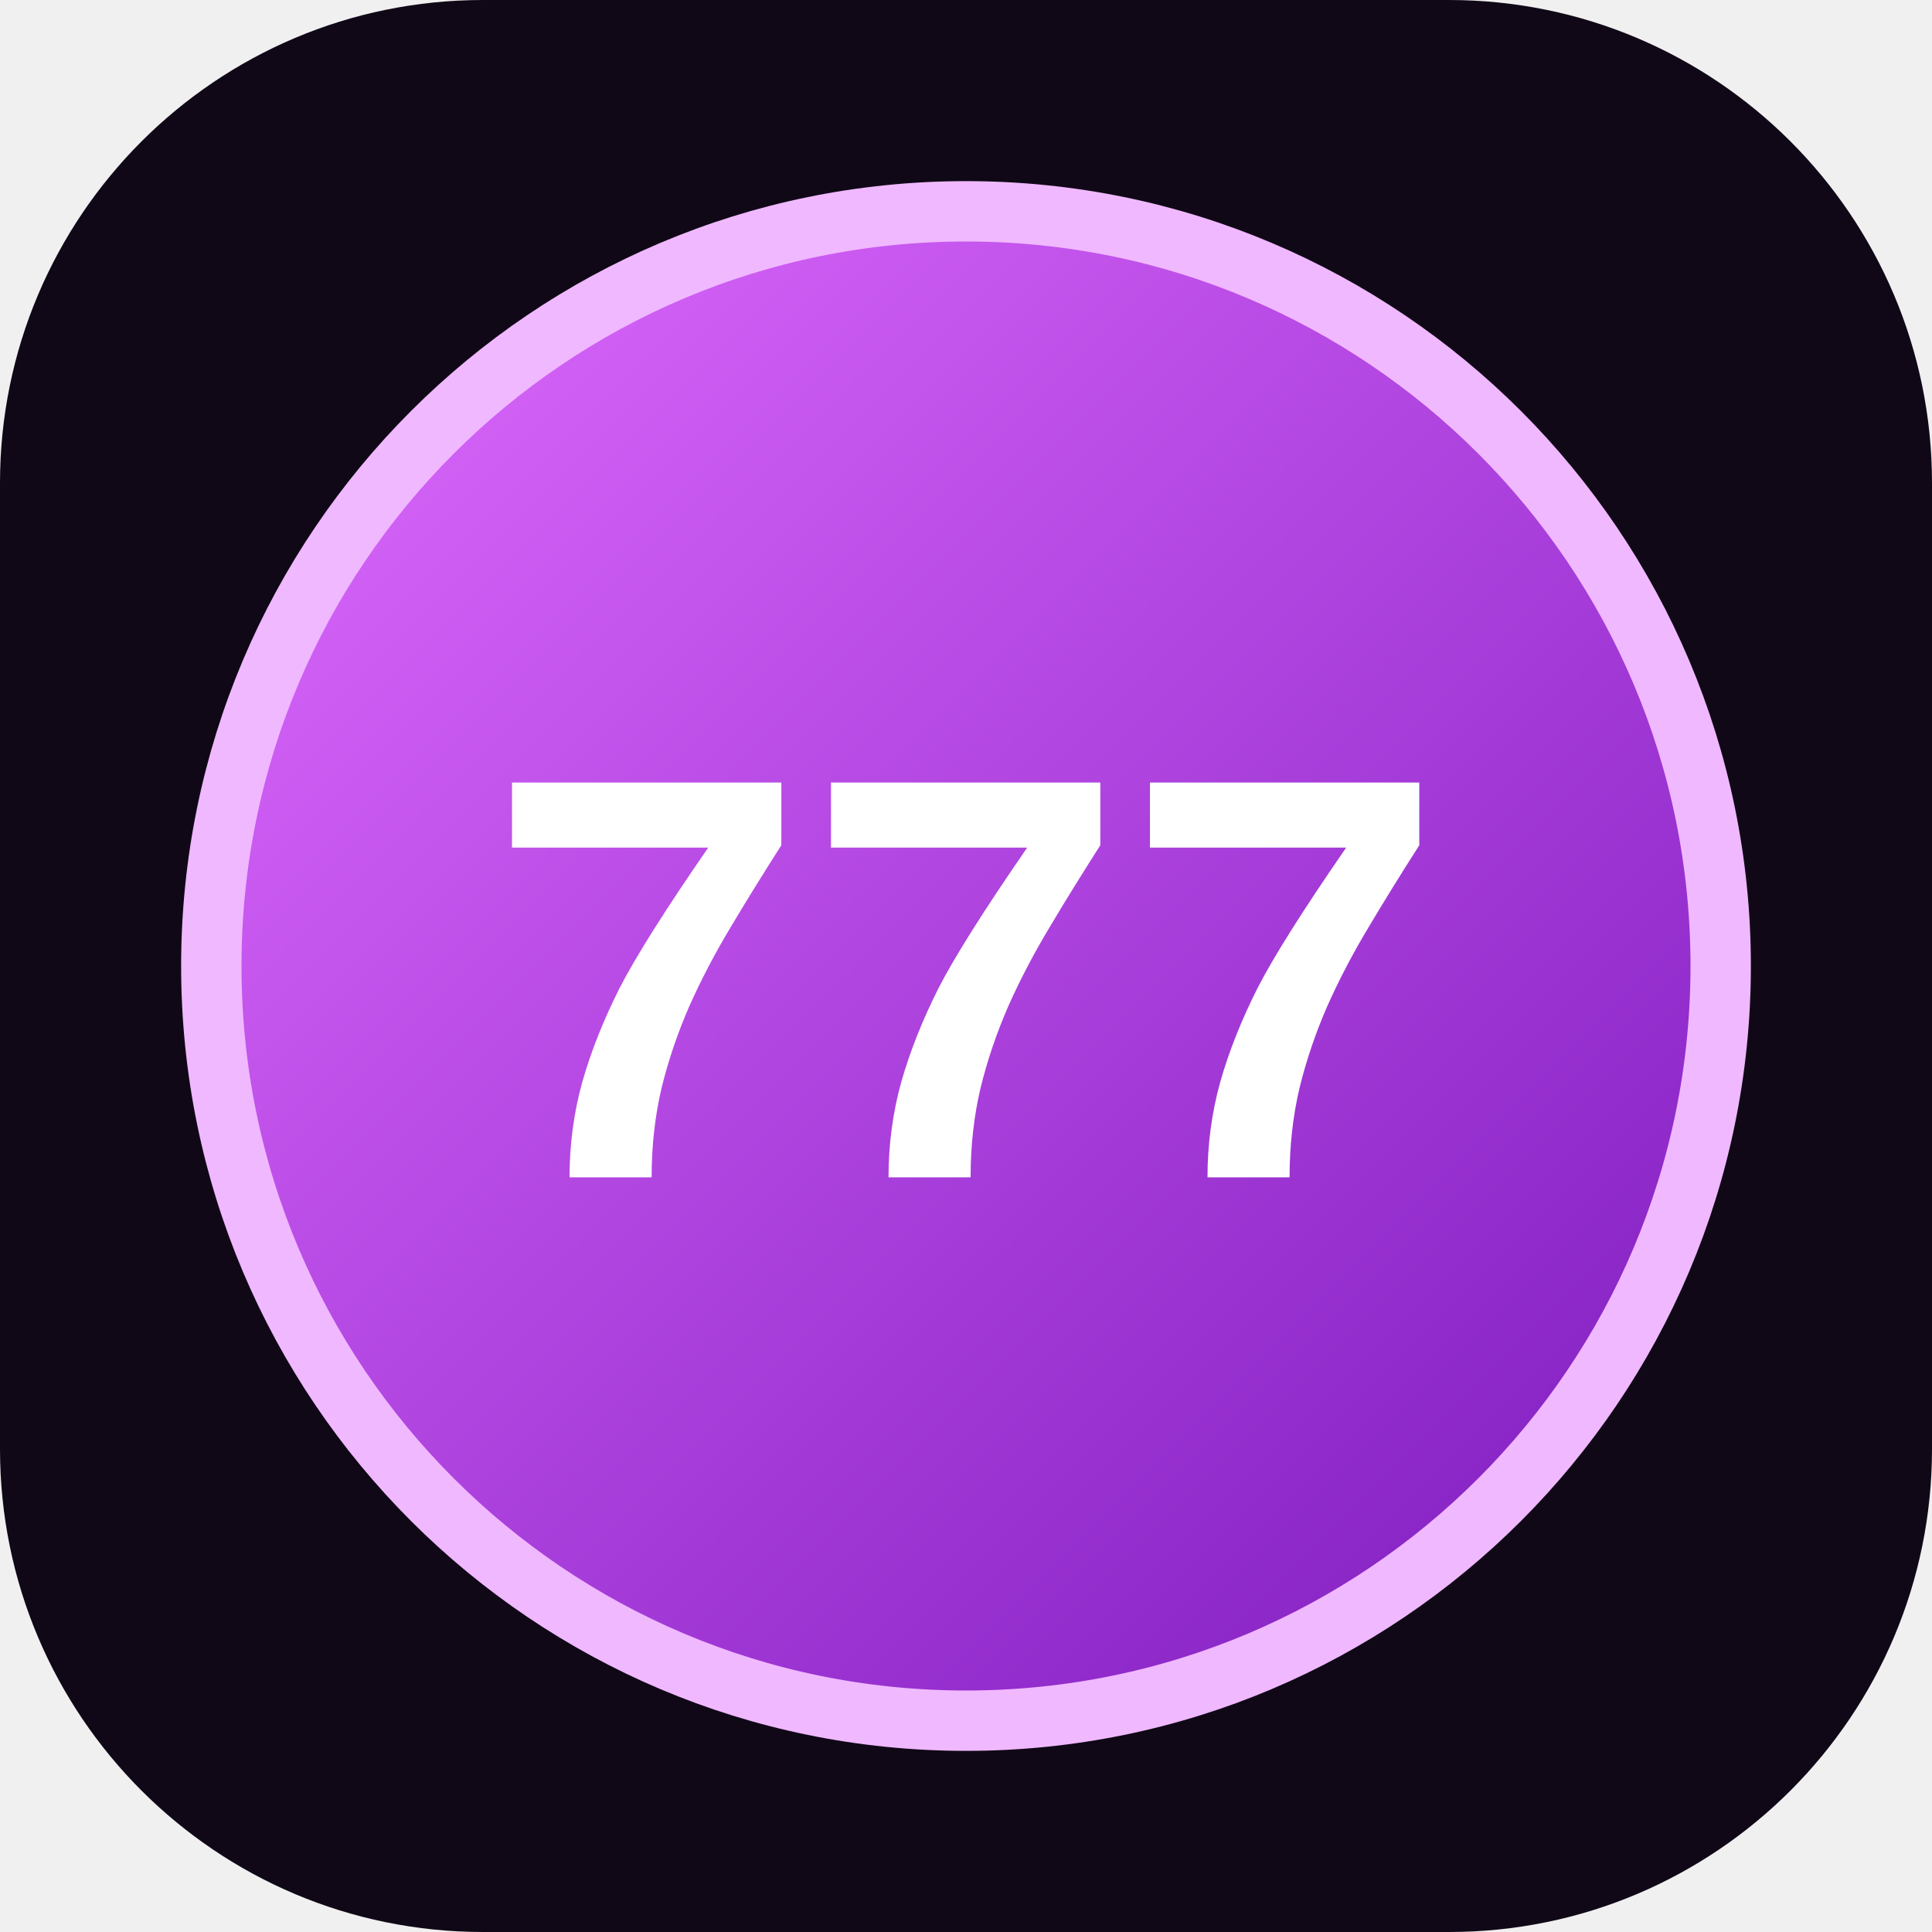
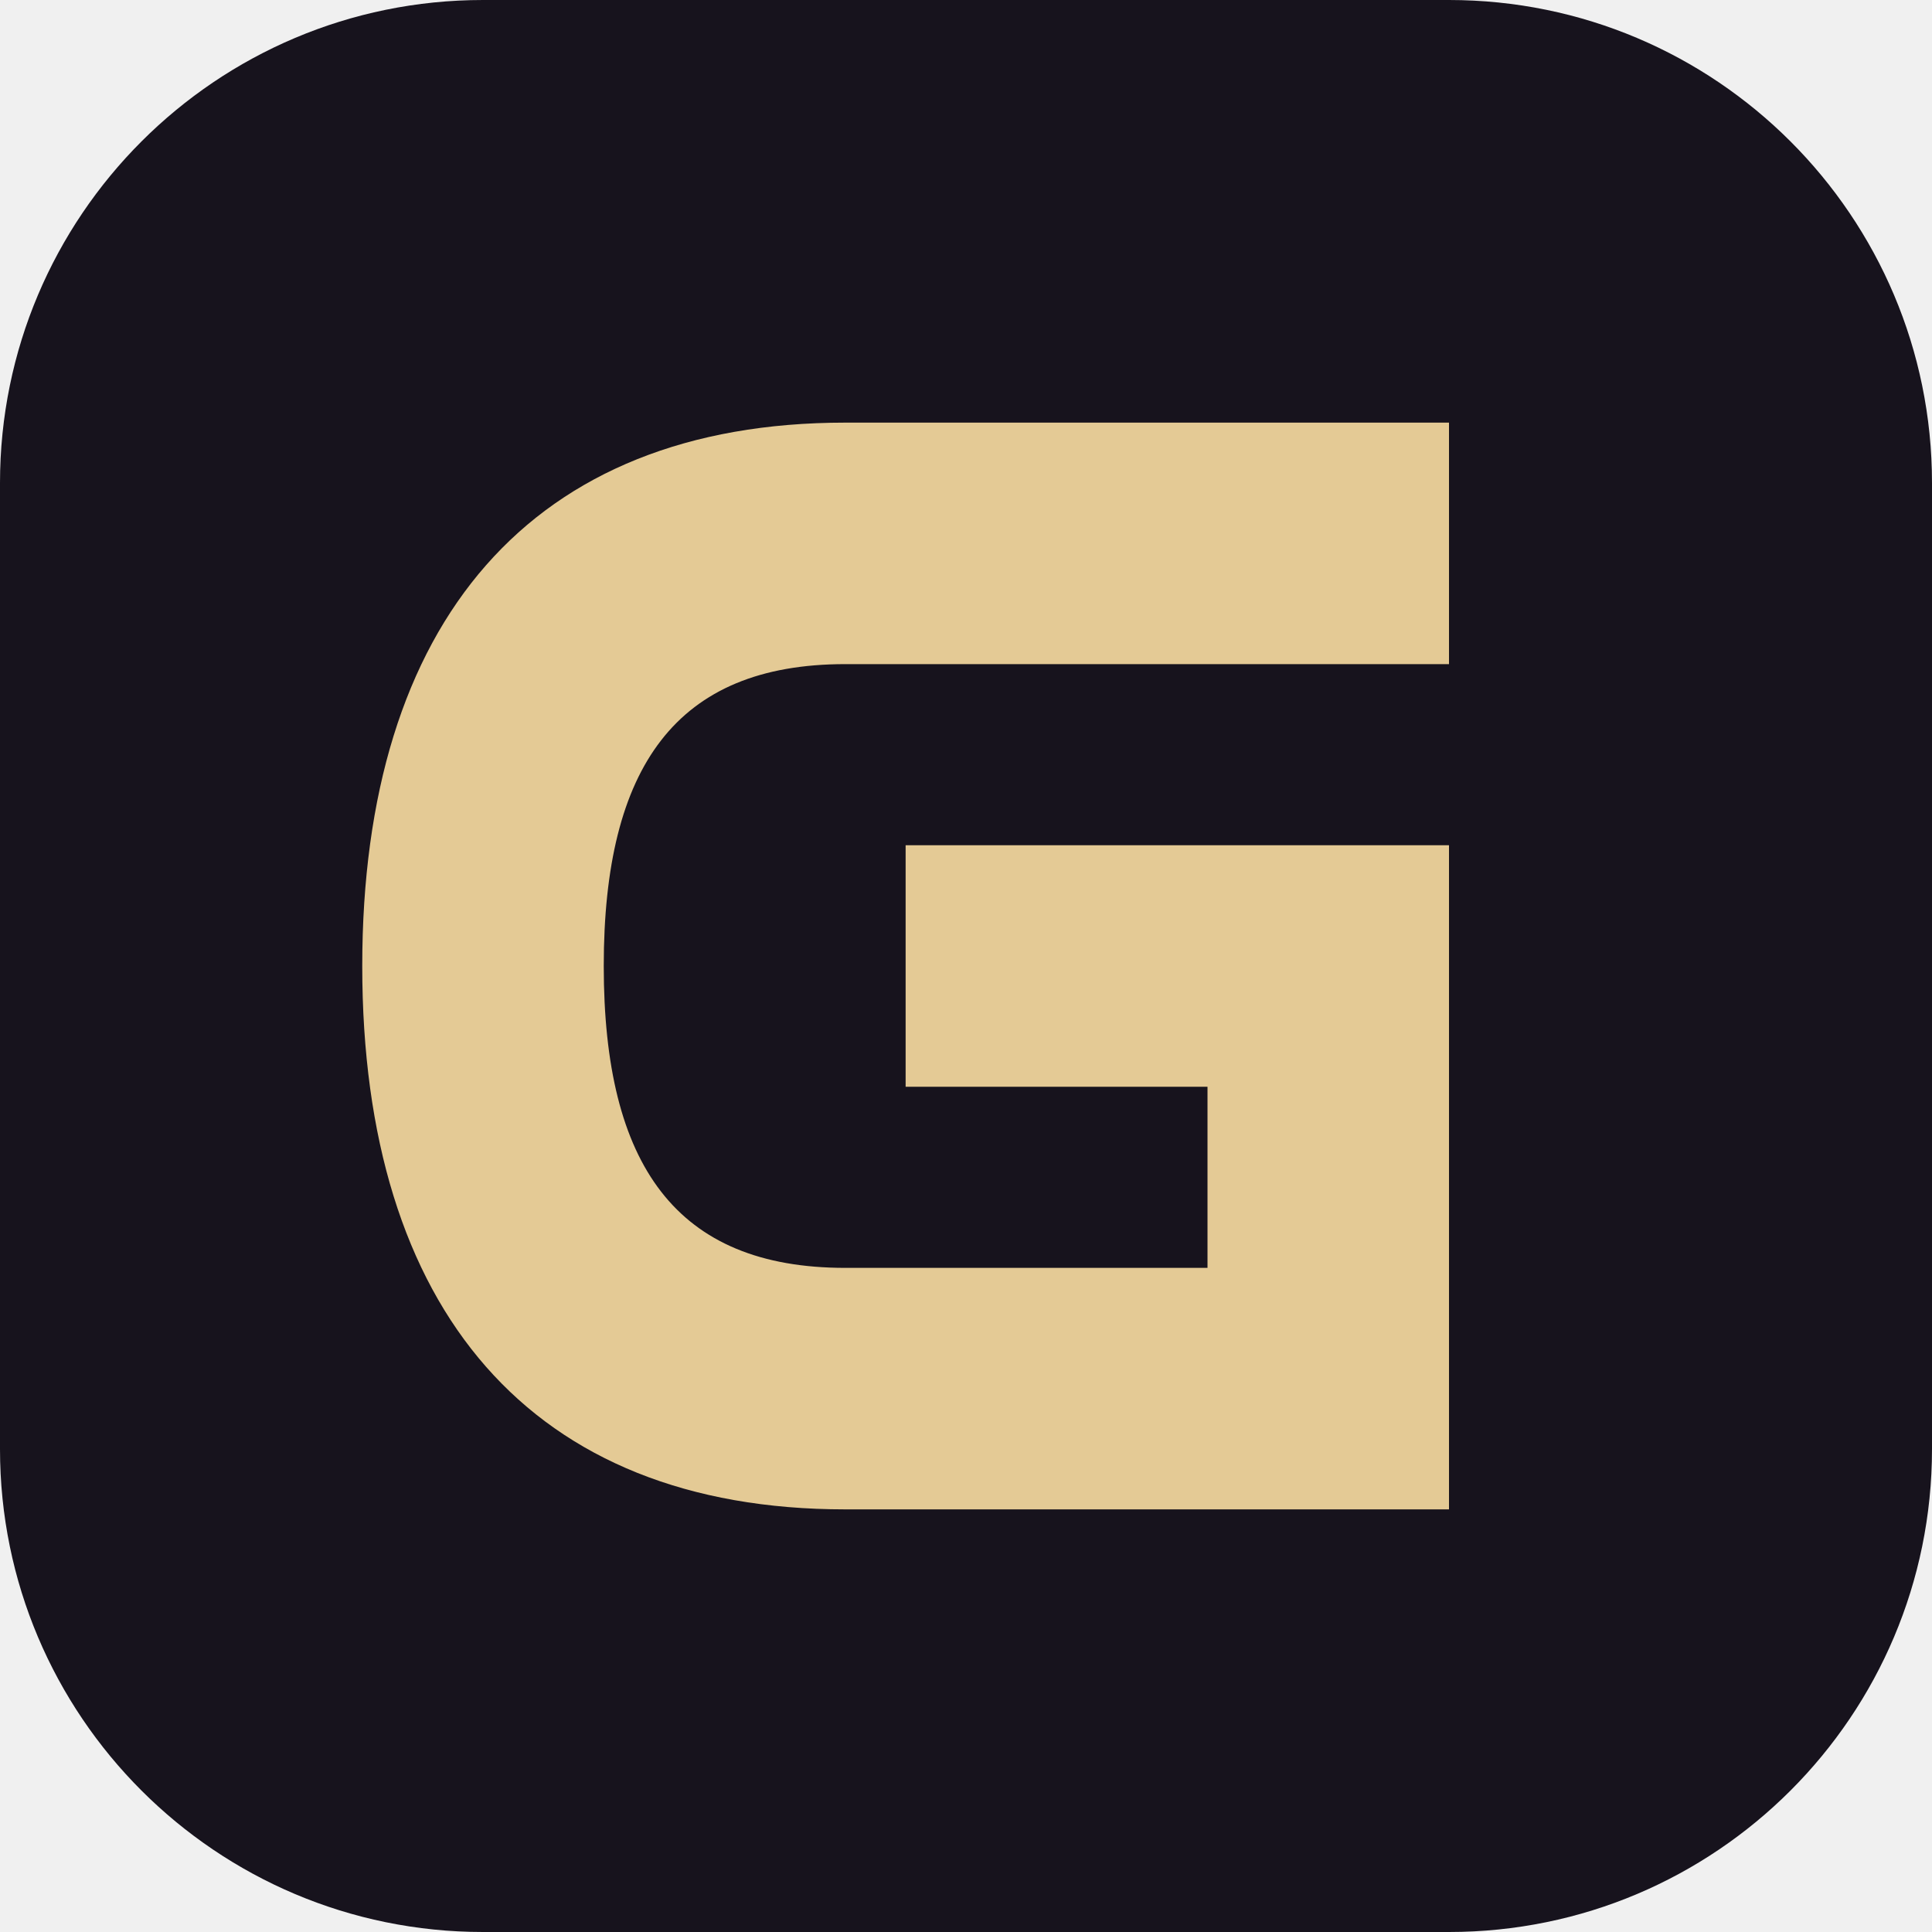
- <svg xmlns="http://www.w3.org/2000/svg" viewBox="0 0 64 64">
-   <defs>
-     <linearGradient id="g" x1="0" y1="0" x2="1" y2="1">
-       <stop stop-color="#e06cff" />
-       <stop offset="1" stop-color="#7b19bd" />
-     </linearGradient>
-   </defs>
-   <rect width="64" height="64" rx="16" fill="#100817" />
-   <circle cx="32" cy="32" r="25" fill="url(#g)" stroke="#f0b8ff" stroke-width="2" />
-   <text x="32" y="39" text-anchor="middle" font-family="Arial,sans-serif" font-size="19" font-weight="900" fill="#fff">777</text>
+ <svg xmlns="http://www.w3.org/2000/svg" viewBox="0 0 32 32" role="img" aria-label="GANA777">
+   <rect width="32" height="32" rx="8" fill="#17131d" />
+   <path d="M24 7H14C8.8 7 6 10.3 6 16s2.8 9 8 9h10V14H15v4h5v3h-6c-2.8 0-4-1.7-4-5s1.2-5 4-5h10Z" fill="#e4ca95" />
</svg>
